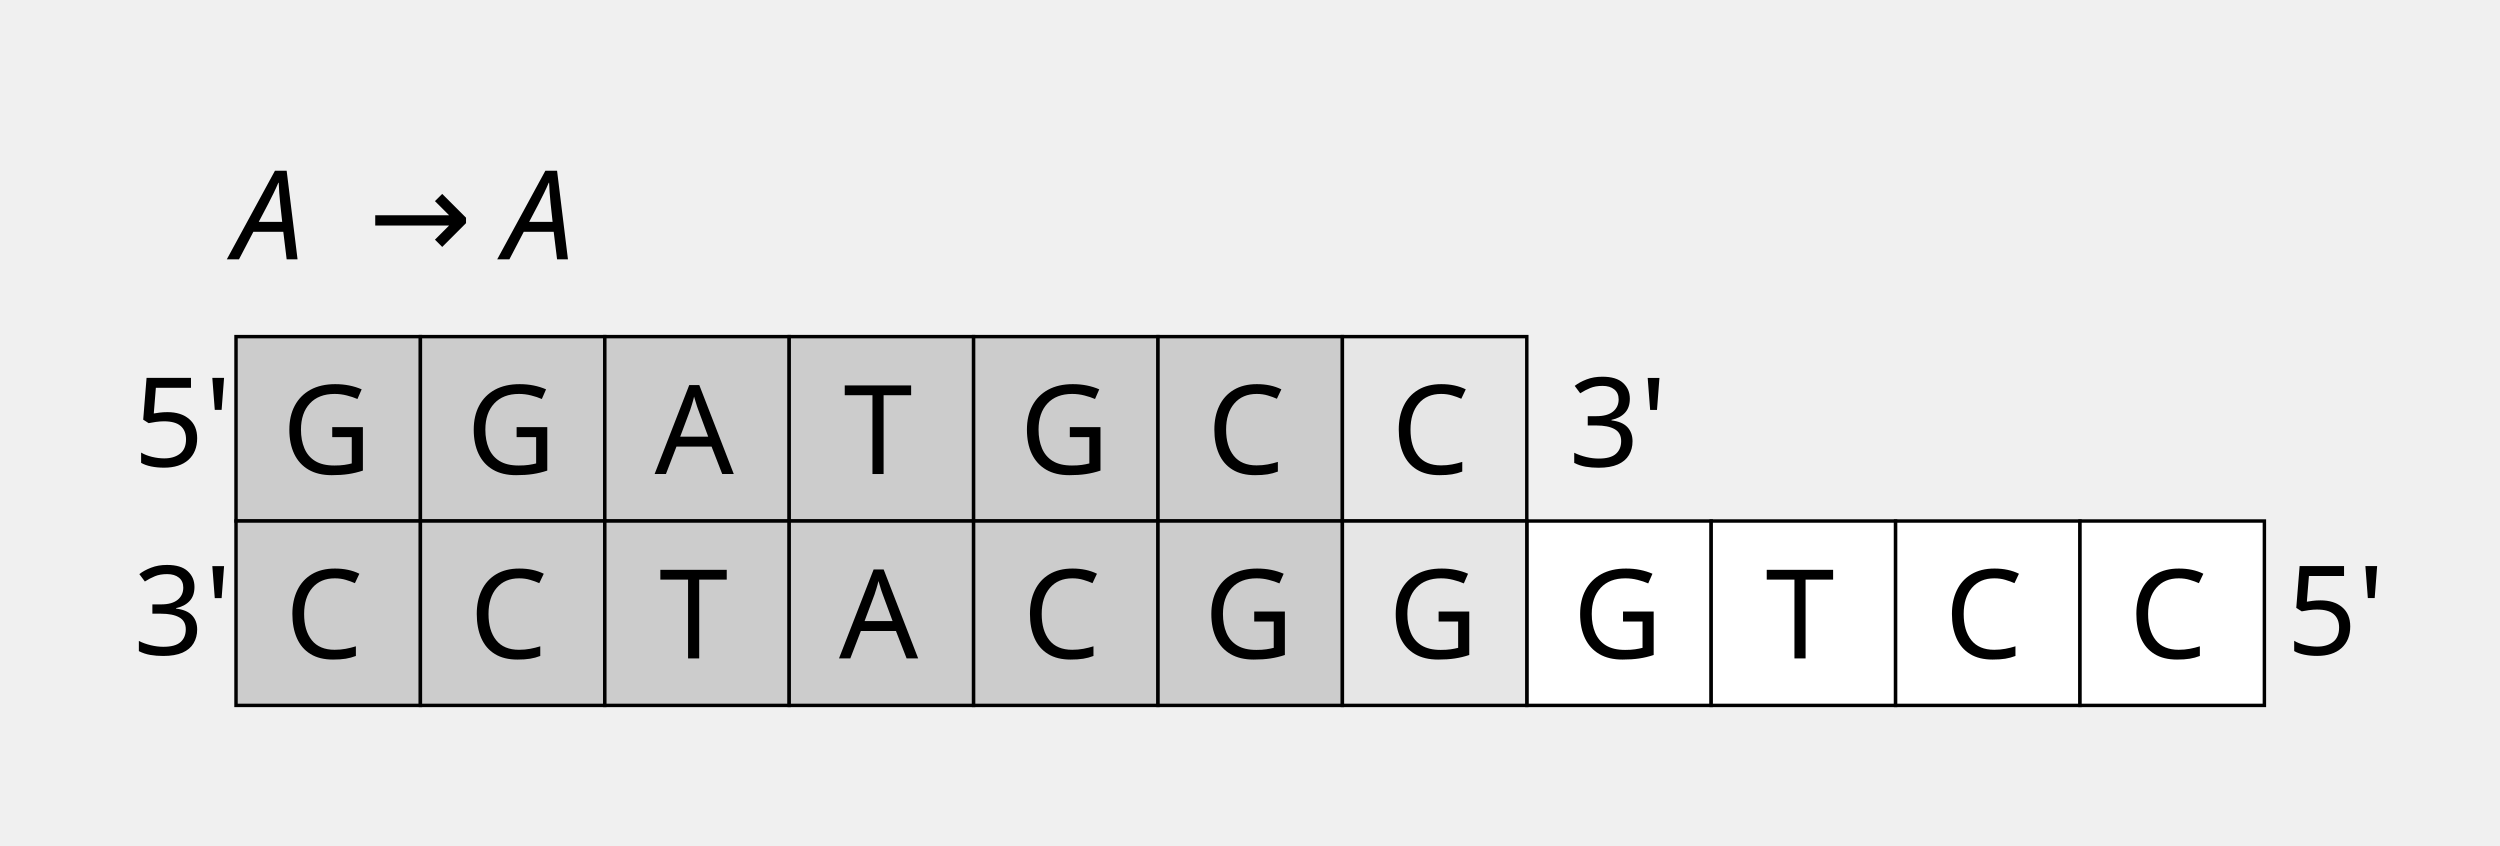
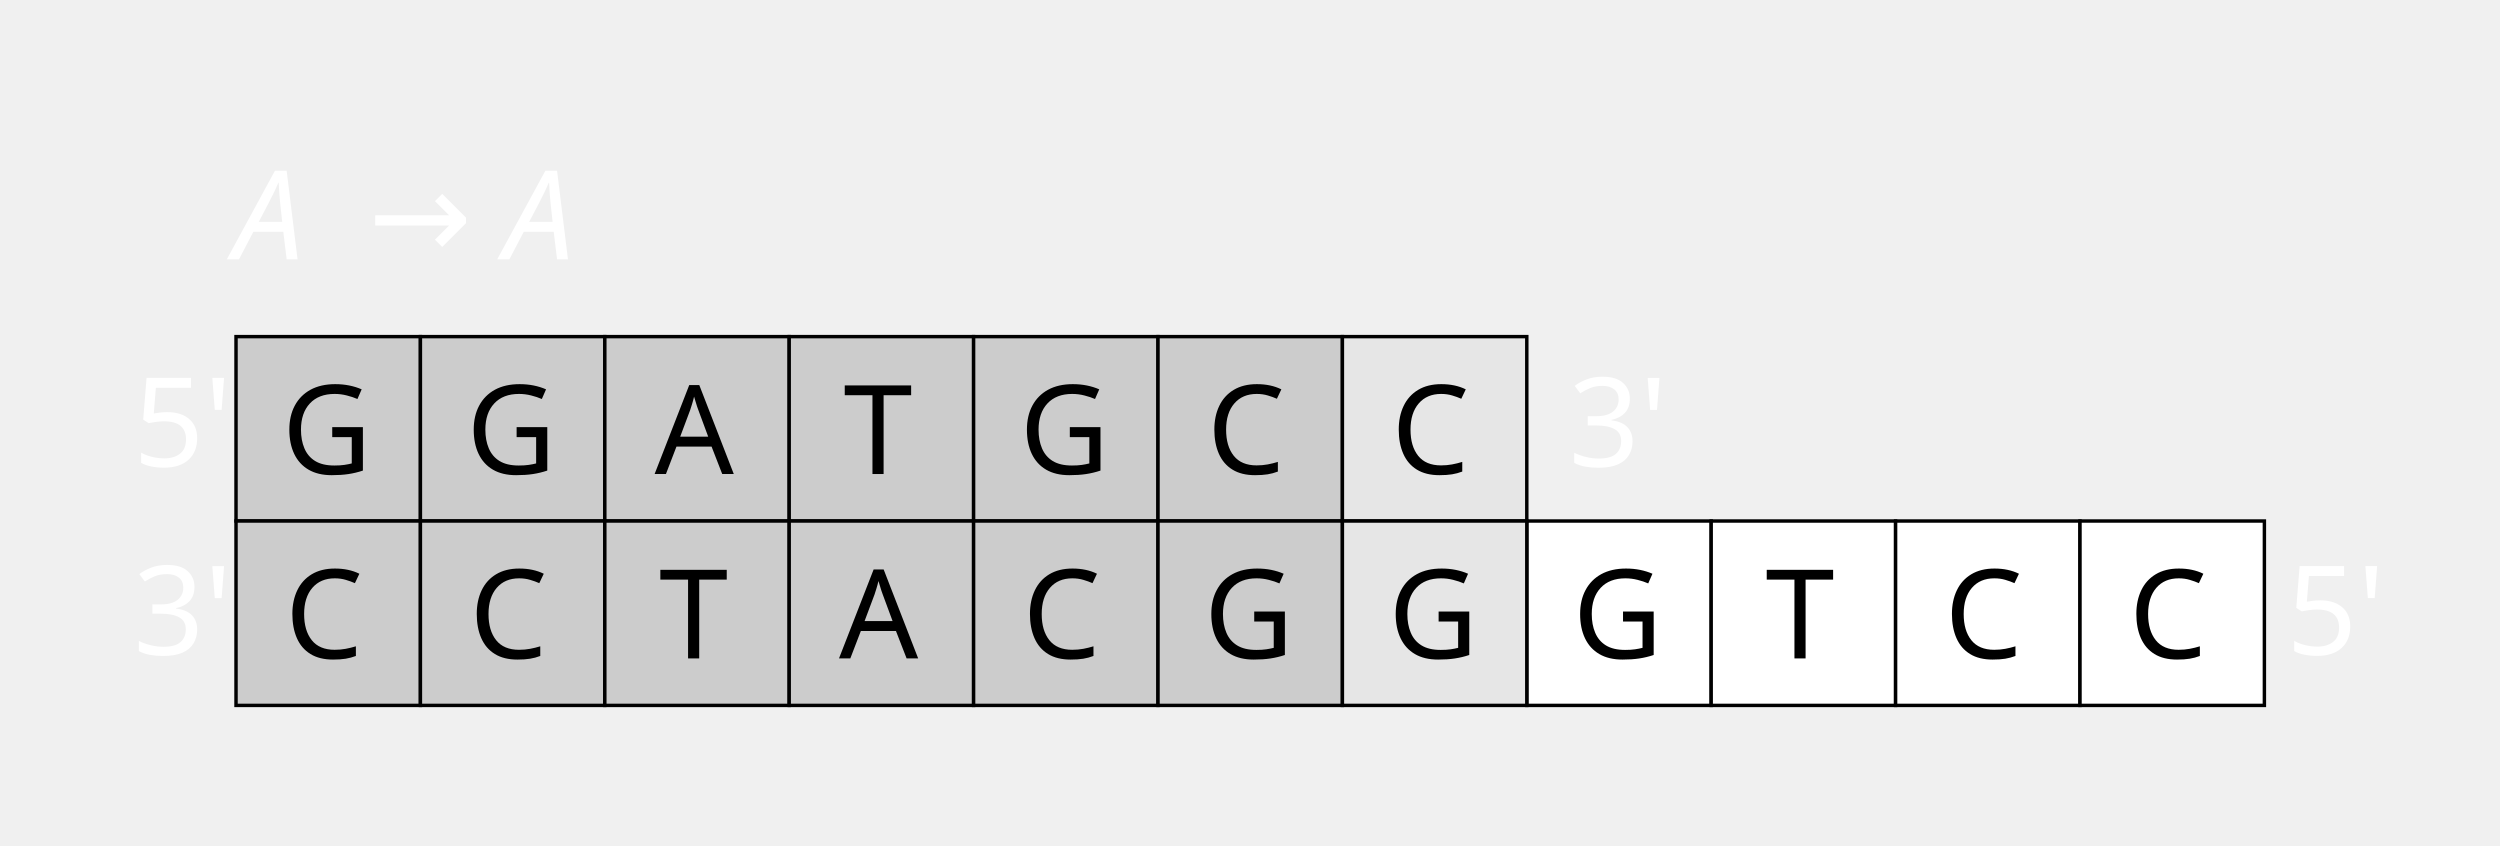
<svg xmlns="http://www.w3.org/2000/svg" width="180.192mm" height="60.968mm" viewBox="0 0 638.474 216.027" id="svg2" version="1.1">
  <defs id="defs4" />
  <g id="layer1" transform="translate(1.744163,-23.68342)">
    <rect style="fill:#cccccc;fill-opacity:1;stroke:#000000;stroke-width:0.879;stroke-opacity:1" id="rect4136" width="47.093" height="47.093" x="58.531" y="109.651" />
    <rect y="109.651" x="105.624" height="47.093" width="47.093" id="rect4138" style="fill:#cccccc;fill-opacity:1;stroke:#000000;stroke-width:0.879;stroke-opacity:1" />
    <rect y="109.651" x="152.718" height="47.093" width="47.093" id="rect4142" style="fill:#cccccc;fill-opacity:1;stroke:#000000;stroke-width:0.879;stroke-opacity:1" />
    <rect style="fill:#cccccc;fill-opacity:1;stroke:#000000;stroke-width:0.879;stroke-opacity:1" id="rect4144" width="47.093" height="47.093" x="199.811" y="109.651" />
    <rect y="156.744" x="58.531" height="47.093" width="47.093" id="rect4146" style="fill:#cccccc;fill-opacity:1;stroke:#000000;stroke-width:0.879;stroke-opacity:1" />
    <rect style="fill:#cccccc;fill-opacity:1;stroke:#000000;stroke-width:0.879;stroke-opacity:1" id="rect4148" width="47.093" height="47.093" x="105.624" y="156.744" />
    <rect style="fill:#cccccc;fill-opacity:1;stroke:#000000;stroke-width:0.879;stroke-opacity:1" id="rect4150" width="47.093" height="47.093" x="152.718" y="156.744" />
    <rect y="156.744" x="199.811" height="47.093" width="47.093" id="rect4152" style="fill:#cccccc;fill-opacity:1;stroke:#000000;stroke-width:0.879;stroke-opacity:1" />
    <rect style="fill:#cccccc;fill-opacity:1;stroke:#000000;stroke-width:0.879;stroke-opacity:1" id="rect4154" width="47.093" height="47.093" x="246.904" y="109.651" />
    <rect y="109.651" x="293.997" height="47.093" width="47.093" id="rect4156" style="fill:#cccccc;fill-opacity:1;stroke:#000000;stroke-width:0.879;stroke-opacity:1" />
    <rect y="156.744" x="246.904" height="47.093" width="47.093" id="rect4158" style="fill:#cccccc;fill-opacity:1;stroke:#000000;stroke-width:0.879;stroke-opacity:1" />
    <rect style="fill:#cccccc;fill-opacity:1;stroke:#000000;stroke-width:0.879;stroke-opacity:1" id="rect4160" width="47.093" height="47.093" x="293.997" y="156.744" />
    <rect y="156.744" x="388.184" height="47.093" width="47.093" id="rect4162" style="fill:#ffffff;fill-opacity:1;stroke:#000000;stroke-width:0.879;stroke-opacity:1" />
    <rect style="fill:#ffffff;fill-opacity:1;stroke:#000000;stroke-width:0.879;stroke-opacity:1" id="rect4164" width="47.093" height="47.093" x="435.277" y="156.744" />
    <rect style="fill:#ffffff;fill-opacity:1;stroke:#000000;stroke-width:0.879;stroke-opacity:1" id="rect4166" width="47.093" height="47.093" x="482.371" y="156.744" />
    <rect y="156.744" x="529.464" height="47.093" width="47.093" id="rect4168" style="fill:#ffffff;fill-opacity:1;stroke:#000000;stroke-width:0.879;stroke-opacity:1" />
    <text xml:space="preserve" style="font-style:normal;font-weight:normal;font-size:31.68px;line-height:125%;font-family:sans-serif;letter-spacing:0px;word-spacing:0px;fill:#000000;fill-opacity:1;stroke:none;stroke-width:1px;stroke-linecap:butt;stroke-linejoin:miter;stroke-opacity:1" x="70.213" y="144.729" id="text4170">
      <tspan id="tspan4172" x="70.213" y="144.729">G</tspan>
    </text>
    <text xml:space="preserve" style="font-style:normal;font-weight:normal;font-size:31.68px;line-height:125%;font-family:sans-serif;letter-spacing:0px;word-spacing:0px;fill:#000000;fill-opacity:1;stroke:none;stroke-width:1px;stroke-linecap:butt;stroke-linejoin:miter;stroke-opacity:1" x="117.306" y="144.729" id="text4174">
      <tspan id="tspan4176" x="117.306" y="144.729">G</tspan>
    </text>
    <text xml:space="preserve" style="font-style:normal;font-weight:normal;font-size:31.68px;line-height:125%;font-family:sans-serif;letter-spacing:0px;word-spacing:0px;fill:#000000;fill-opacity:1;stroke:none;stroke-width:1px;stroke-linecap:butt;stroke-linejoin:miter;stroke-opacity:1" x="165.436" y="144.745" id="text4178">
      <tspan id="tspan4180" x="165.436" y="144.745">A</tspan>
    </text>
    <text xml:space="preserve" style="font-style:normal;font-weight:normal;font-size:31.68px;line-height:125%;font-family:sans-serif;letter-spacing:0px;word-spacing:0px;fill:#000000;fill-opacity:1;stroke:none;stroke-width:1px;stroke-linecap:butt;stroke-linejoin:miter;stroke-opacity:1" x="213.682" y="144.745" id="text4182">
      <tspan id="tspan4184" x="213.682" y="144.745">T</tspan>
    </text>
    <text xml:space="preserve" style="font-style:normal;font-weight:normal;font-size:31.68px;line-height:125%;font-family:sans-serif;letter-spacing:0px;word-spacing:0px;fill:#000000;fill-opacity:1;stroke:none;stroke-width:1px;stroke-linecap:butt;stroke-linejoin:miter;stroke-opacity:1" x="258.586" y="144.729" id="text4186">
      <tspan id="tspan4188" x="258.586" y="144.729">G</tspan>
    </text>
    <rect style="fill:#e6e6e6;fill-opacity:1;stroke:#000000;stroke-width:0.879;stroke-opacity:1" id="rect4190" width="47.093" height="47.093" x="341.091" y="109.651" />
    <rect y="156.744" x="341.091" height="47.093" width="47.093" id="rect4192" style="fill:#e6e6e6;fill-opacity:1;stroke:#000000;stroke-width:0.879;stroke-opacity:1" />
    <text xml:space="preserve" style="font-style:normal;font-weight:normal;font-size:31.68px;line-height:125%;font-family:sans-serif;letter-spacing:0px;word-spacing:0px;fill:#000000;fill-opacity:1;stroke:none;stroke-width:1px;stroke-linecap:butt;stroke-linejoin:miter;stroke-opacity:1" x="306.453" y="144.729" id="text4194">
      <tspan id="tspan4196" x="306.453" y="144.729">C</tspan>
    </text>
    <text xml:space="preserve" style="font-style:normal;font-weight:normal;font-size:31.68px;line-height:125%;font-family:sans-serif;letter-spacing:0px;word-spacing:0px;fill:#000000;fill-opacity:1;stroke:none;stroke-width:1px;stroke-linecap:butt;stroke-linejoin:miter;stroke-opacity:1" x="353.546" y="144.729" id="text4198">
      <tspan id="tspan4200" x="353.546" y="144.729">C</tspan>
    </text>
    <text xml:space="preserve" style="font-style:normal;font-weight:normal;font-size:31.68px;line-height:125%;font-family:sans-serif;letter-spacing:0px;word-spacing:0px;fill:#000000;fill-opacity:1;stroke:none;stroke-width:1px;stroke-linecap:butt;stroke-linejoin:miter;stroke-opacity:1" x="70.987" y="191.823" id="text4194-3">
      <tspan id="tspan4196-6" x="70.987" y="191.823">C</tspan>
    </text>
    <text xml:space="preserve" style="font-style:normal;font-weight:normal;font-size:31.68px;line-height:125%;font-family:sans-serif;letter-spacing:0px;word-spacing:0px;fill:#000000;fill-opacity:1;stroke:none;stroke-width:1px;stroke-linecap:butt;stroke-linejoin:miter;stroke-opacity:1" x="118.08" y="191.823" id="text4194-7">
      <tspan id="tspan4196-5" x="118.08" y="191.823">C</tspan>
    </text>
    <text xml:space="preserve" style="font-style:normal;font-weight:normal;font-size:31.68px;line-height:125%;font-family:sans-serif;letter-spacing:0px;word-spacing:0px;fill:#000000;fill-opacity:1;stroke:none;stroke-width:1px;stroke-linecap:butt;stroke-linejoin:miter;stroke-opacity:1" x="259.36" y="191.823" id="text4194-35">
      <tspan id="tspan4196-62" x="259.36" y="191.823">C</tspan>
    </text>
    <text xml:space="preserve" style="font-style:normal;font-weight:normal;font-size:31.68px;line-height:125%;font-family:sans-serif;letter-spacing:0px;word-spacing:0px;fill:#000000;fill-opacity:1;stroke:none;stroke-width:1px;stroke-linecap:butt;stroke-linejoin:miter;stroke-opacity:1" x="212.529" y="191.838" id="text4178-9">
      <tspan id="tspan4180-1" x="212.529" y="191.838">A</tspan>
    </text>
    <text xml:space="preserve" style="font-style:normal;font-weight:normal;font-size:31.68px;line-height:125%;font-family:sans-serif;letter-spacing:0px;word-spacing:0px;fill:#000000;fill-opacity:1;stroke:none;stroke-width:1px;stroke-linecap:butt;stroke-linejoin:miter;stroke-opacity:1" x="166.589" y="191.838" id="text4182-2">
      <tspan id="tspan4184-7" x="166.589" y="191.838">T</tspan>
    </text>
    <text xml:space="preserve" style="font-style:normal;font-weight:normal;font-size:31.68px;line-height:125%;font-family:sans-serif;letter-spacing:0px;word-spacing:0px;fill:#000000;fill-opacity:1;stroke:none;stroke-width:1px;stroke-linecap:butt;stroke-linejoin:miter;stroke-opacity:1" x="305.68" y="191.823" id="text4186-0">
      <tspan id="tspan4188-9" x="305.68" y="191.823">G</tspan>
    </text>
    <text xml:space="preserve" style="font-style:normal;font-weight:normal;font-size:31.68px;line-height:125%;font-family:sans-serif;letter-spacing:0px;word-spacing:0px;fill:#000000;fill-opacity:1;stroke:none;stroke-width:1px;stroke-linecap:butt;stroke-linejoin:miter;stroke-opacity:1" x="352.773" y="191.823" id="text4186-3">
      <tspan id="tspan4188-6" x="352.773" y="191.823">G</tspan>
    </text>
    <text xml:space="preserve" style="font-style:normal;font-weight:normal;font-size:31.68px;line-height:125%;font-family:sans-serif;letter-spacing:0px;word-spacing:0px;fill:#000000;fill-opacity:1;stroke:none;stroke-width:1px;stroke-linecap:butt;stroke-linejoin:miter;stroke-opacity:1" x="399.866" y="191.823" id="text4186-3-9">
      <tspan id="tspan4188-6-6" x="399.866" y="191.823">G</tspan>
    </text>
    <text xml:space="preserve" style="font-style:normal;font-weight:normal;font-size:31.68px;line-height:125%;font-family:sans-serif;letter-spacing:0px;word-spacing:0px;fill:#000000;fill-opacity:1;stroke:none;stroke-width:1px;stroke-linecap:butt;stroke-linejoin:miter;stroke-opacity:1" x="449.148" y="191.838" id="text4182-2-0">
      <tspan id="tspan4184-7-7" x="449.148" y="191.838">T</tspan>
    </text>
    <text xml:space="preserve" style="font-style:normal;font-weight:normal;font-size:31.68px;line-height:125%;font-family:sans-serif;letter-spacing:0px;word-spacing:0px;fill:#000000;fill-opacity:1;stroke:none;stroke-width:1px;stroke-linecap:butt;stroke-linejoin:miter;stroke-opacity:1" x="494.826" y="191.823" id="text4194-35-0">
      <tspan id="tspan4196-62-1" x="494.826" y="191.823">C</tspan>
    </text>
    <text xml:space="preserve" style="font-style:normal;font-weight:normal;font-size:31.68px;line-height:125%;font-family:sans-serif;letter-spacing:0px;word-spacing:0px;fill:#000000;fill-opacity:1;stroke:none;stroke-width:1px;stroke-linecap:butt;stroke-linejoin:miter;stroke-opacity:1" x="541.92" y="191.823" id="text4194-35-01">
      <tspan id="tspan4196-62-3" x="541.92" y="191.823">C</tspan>
    </text>
-     <text xml:space="preserve" style="font-style:normal;font-weight:normal;font-size:31.68px;line-height:125%;font-family:sans-serif;letter-spacing:0px;word-spacing:0px;fill:#000000;fill-opacity:1;stroke:none;stroke-width:1px;stroke-linecap:butt;stroke-linejoin:miter;stroke-opacity:1" x="57.996" y="89.906" id="text4382">
-       <tspan x="57.996" y="89.906" id="tspan4386" style="font-style:italic;font-variant:normal;font-weight:normal;font-stretch:normal;font-family:'Linux Libertine O';-inkscape-font-specification:'Linux Libertine O Italic'">A  → A</tspan>
+     <text xml:space="preserve" style="font-style:normal;font-weight:normal;font-size:31.68px;line-height:125%;font-family:sans-serif;letter-spacing:0px;word-spacing:0px;fill:#ffffff;fill-opacity:1;stroke:none;stroke-width:1px;stroke-linecap:butt;stroke-linejoin:miter;stroke-opacity:1;" x="57.996" y="89.906" id="text4382">
+       <tspan x="57.996" y="89.906" id="tspan4386" style="font-style:italic;font-variant:normal;font-weight:normal;font-stretch:normal;font-family:'Linux Libertine O';-inkscape-font-specification:'Linux Libertine O Italic';fill:#ffffff;">A  → A</tspan>
    </text>
-     <text xml:space="preserve" style="font-style:normal;font-variant:normal;font-weight:normal;font-stretch:normal;font-size:31.68px;line-height:125%;font-family:'Linux Libertine O';-inkscape-font-specification:'Linux Libertine O';letter-spacing:0px;word-spacing:0px;fill:#000000;fill-opacity:1;stroke:none;stroke-width:1px;stroke-linecap:butt;stroke-linejoin:miter;stroke-opacity:1" x="32.295" y="142.815" id="text4396">
+     <text xml:space="preserve" style="font-style:normal;font-variant:normal;font-weight:normal;font-stretch:normal;font-size:31.68px;line-height:125%;font-family:'Linux Libertine O';-inkscape-font-specification:'Linux Libertine O';letter-spacing:0px;word-spacing:0px;fill:#ffffff;fill-opacity:1;stroke:none;stroke-width:1px;stroke-linecap:butt;stroke-linejoin:miter;stroke-opacity:1;" x="32.295" y="142.815" id="text4396">
      <tspan id="tspan4398" x="32.295" y="142.815">5'</tspan>
    </text>
-     <text xml:space="preserve" style="font-style:normal;font-variant:normal;font-weight:normal;font-stretch:normal;font-size:31.68px;line-height:125%;font-family:'Linux Libertine O';-inkscape-font-specification:'Linux Libertine O';letter-spacing:0px;word-spacing:0px;fill:#000000;fill-opacity:1;stroke:none;stroke-width:1px;stroke-linecap:butt;stroke-linejoin:miter;stroke-opacity:1" x="398.876" y="142.83" id="text4400">
+     <text xml:space="preserve" style="font-style:normal;font-variant:normal;font-weight:normal;font-stretch:normal;font-size:31.68px;line-height:125%;font-family:'Linux Libertine O';-inkscape-font-specification:'Linux Libertine O';letter-spacing:0px;word-spacing:0px;fill:#ffffff;fill-opacity:1;stroke:none;stroke-width:1px;stroke-linecap:butt;stroke-linejoin:miter;stroke-opacity:1;" x="398.876" y="142.83" id="text4400">
      <tspan id="tspan4402" x="398.876" y="142.83">3'</tspan>
    </text>
-     <text xml:space="preserve" style="font-style:normal;font-variant:normal;font-weight:normal;font-stretch:normal;font-size:31.68px;line-height:125%;font-family:'Linux Libertine O';-inkscape-font-specification:'Linux Libertine O';letter-spacing:0px;word-spacing:0px;fill:#000000;fill-opacity:1;stroke:none;stroke-width:1px;stroke-linecap:butt;stroke-linejoin:miter;stroke-opacity:1" x="32.295" y="190.9" id="text4404">
+     <text xml:space="preserve" style="font-style:normal;font-variant:normal;font-weight:normal;font-stretch:normal;font-size:31.68px;line-height:125%;font-family:'Linux Libertine O';-inkscape-font-specification:'Linux Libertine O';letter-spacing:0px;word-spacing:0px;fill:#ffffff;fill-opacity:1;stroke:none;stroke-width:1px;stroke-linecap:butt;stroke-linejoin:miter;stroke-opacity:1;" x="32.295" y="190.9" id="text4404">
      <tspan id="tspan4406" x="32.295" y="190.9">3'</tspan>
    </text>
-     <text xml:space="preserve" style="font-style:normal;font-variant:normal;font-weight:normal;font-stretch:normal;font-size:31.68px;line-height:125%;font-family:'Linux Libertine O';-inkscape-font-specification:'Linux Libertine O';letter-spacing:0px;word-spacing:0px;fill:#000000;fill-opacity:1;stroke:none;stroke-width:1px;stroke-linecap:butt;stroke-linejoin:miter;stroke-opacity:1" x="582.167" y="190.884" id="text4408">
+     <text xml:space="preserve" style="font-style:normal;font-variant:normal;font-weight:normal;font-stretch:normal;font-size:31.68px;line-height:125%;font-family:'Linux Libertine O';-inkscape-font-specification:'Linux Libertine O';letter-spacing:0px;word-spacing:0px;fill:#ffffff;fill-opacity:1;stroke:none;stroke-width:1px;stroke-linecap:butt;stroke-linejoin:miter;stroke-opacity:1;" x="582.167" y="190.884" id="text4408">
      <tspan id="tspan4410" x="582.167" y="190.884">5'</tspan>
    </text>
  </g>
</svg>
